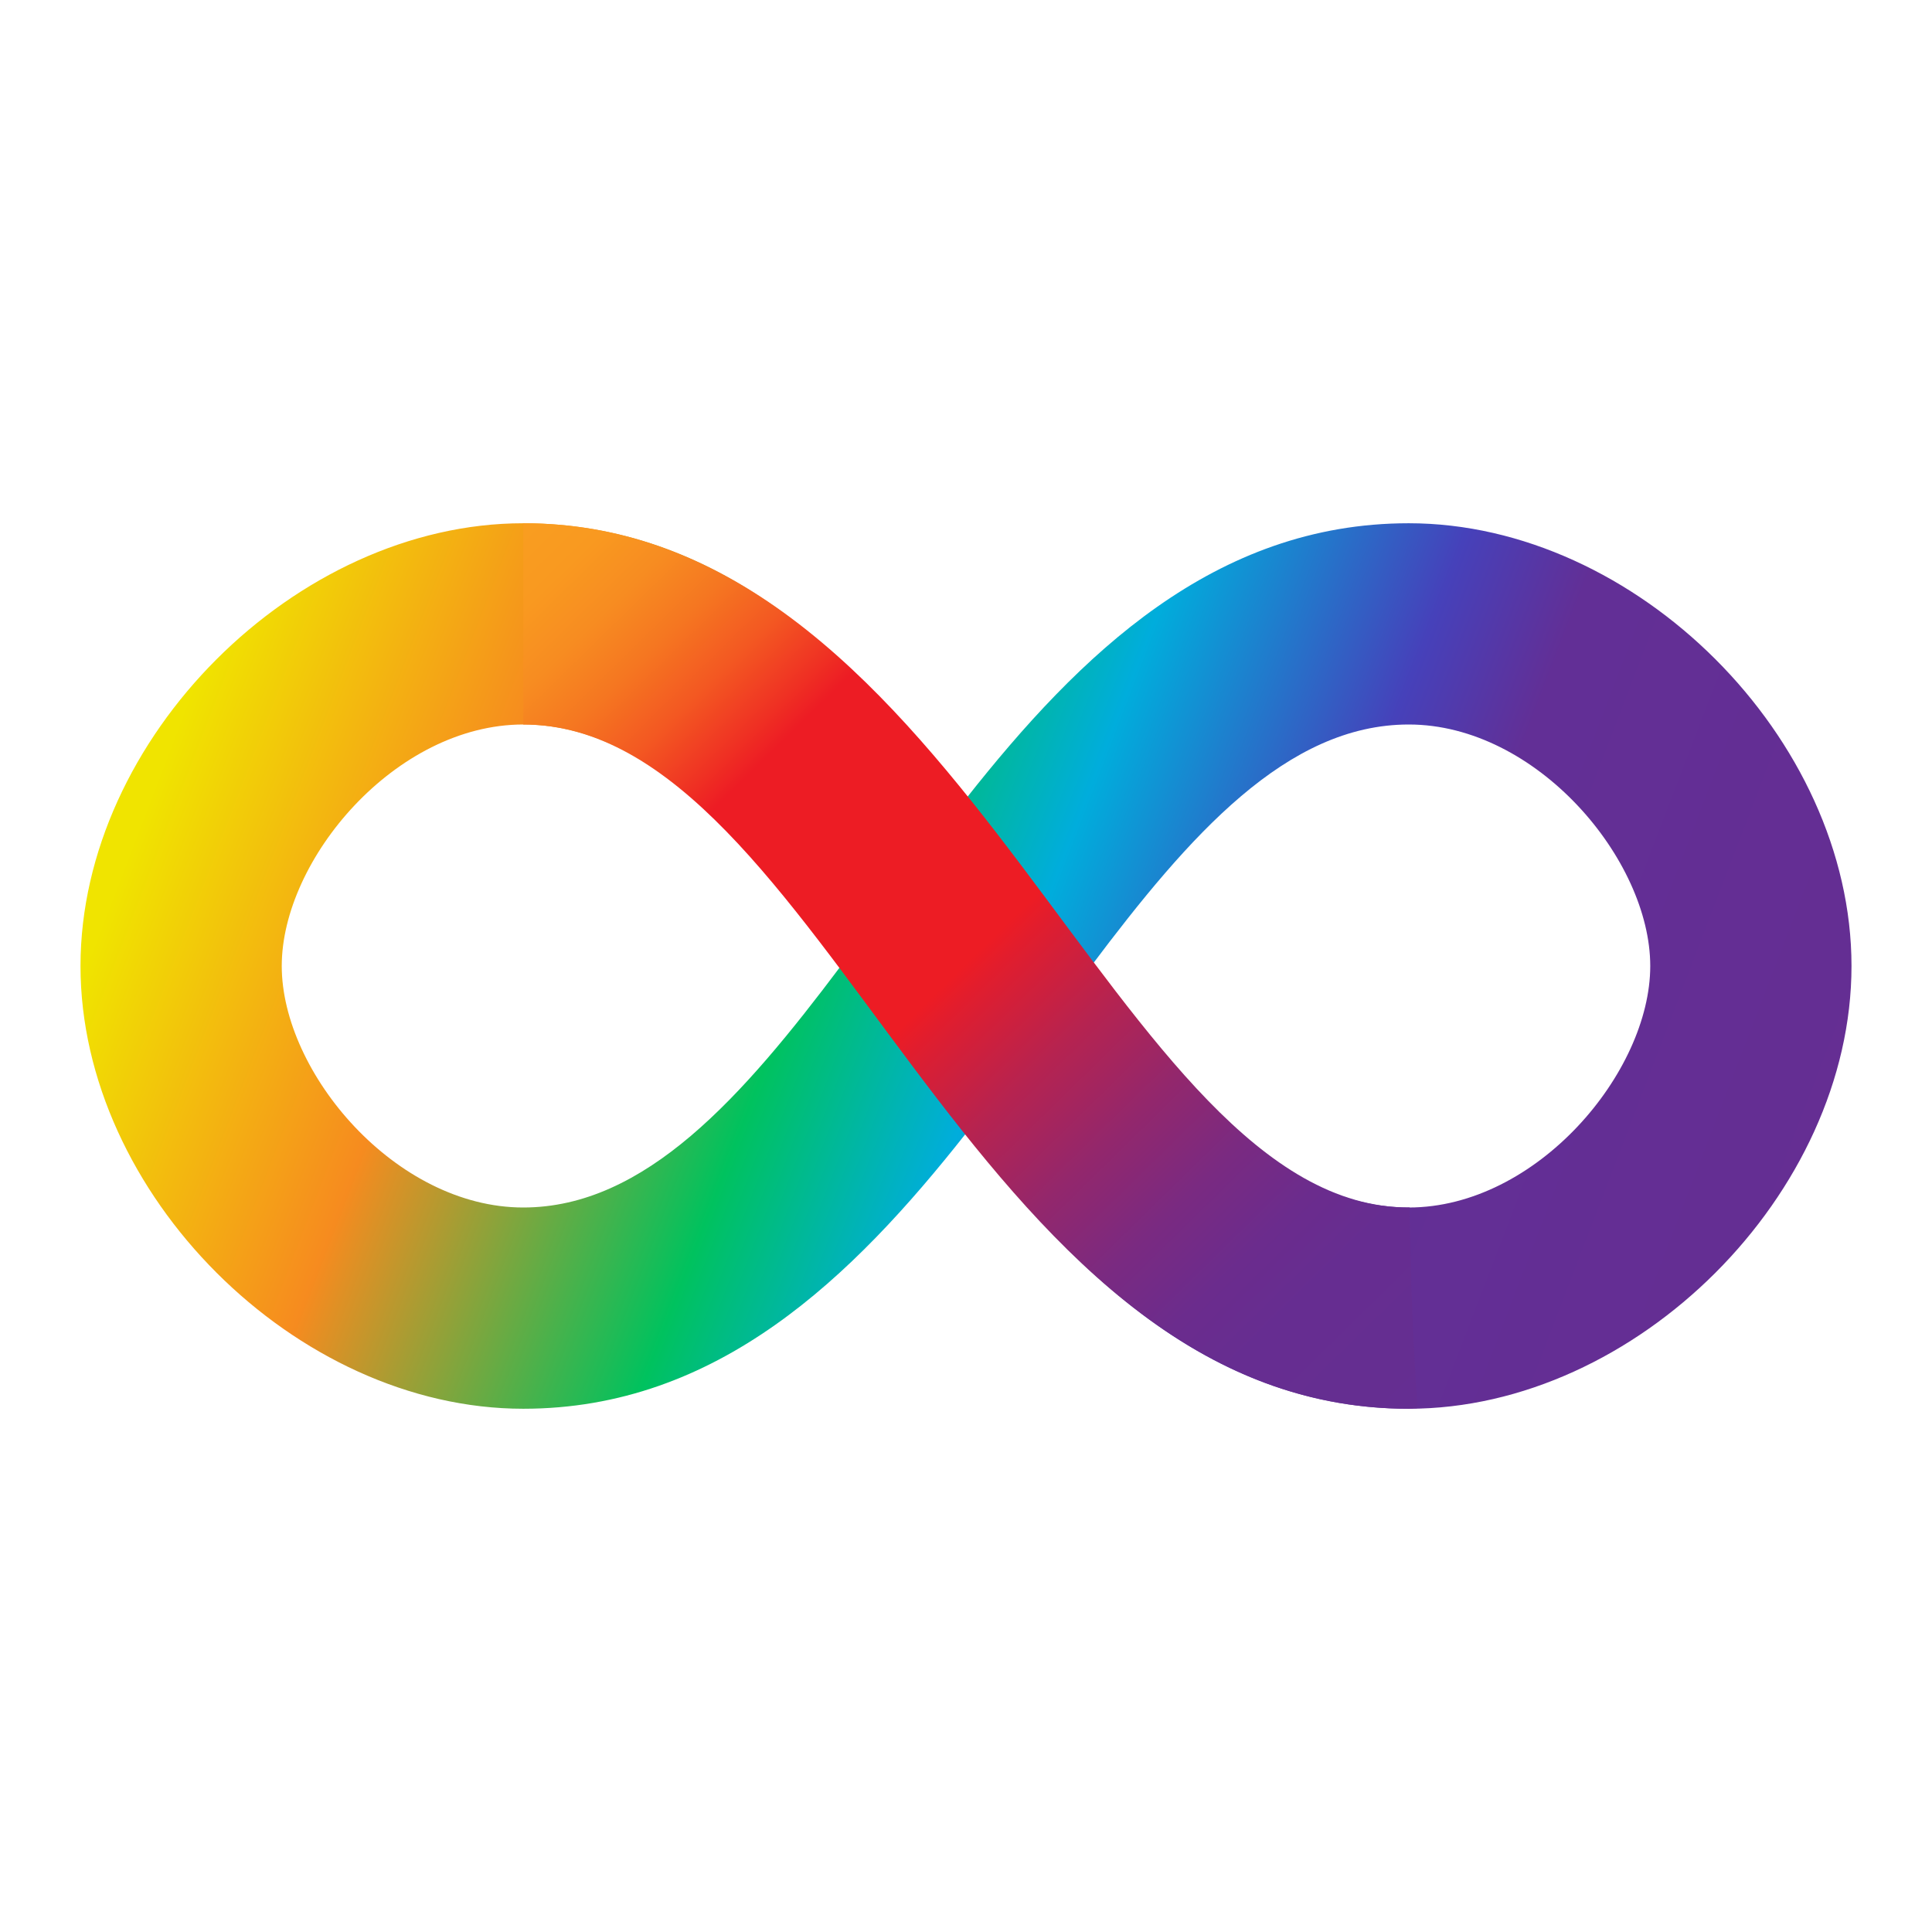
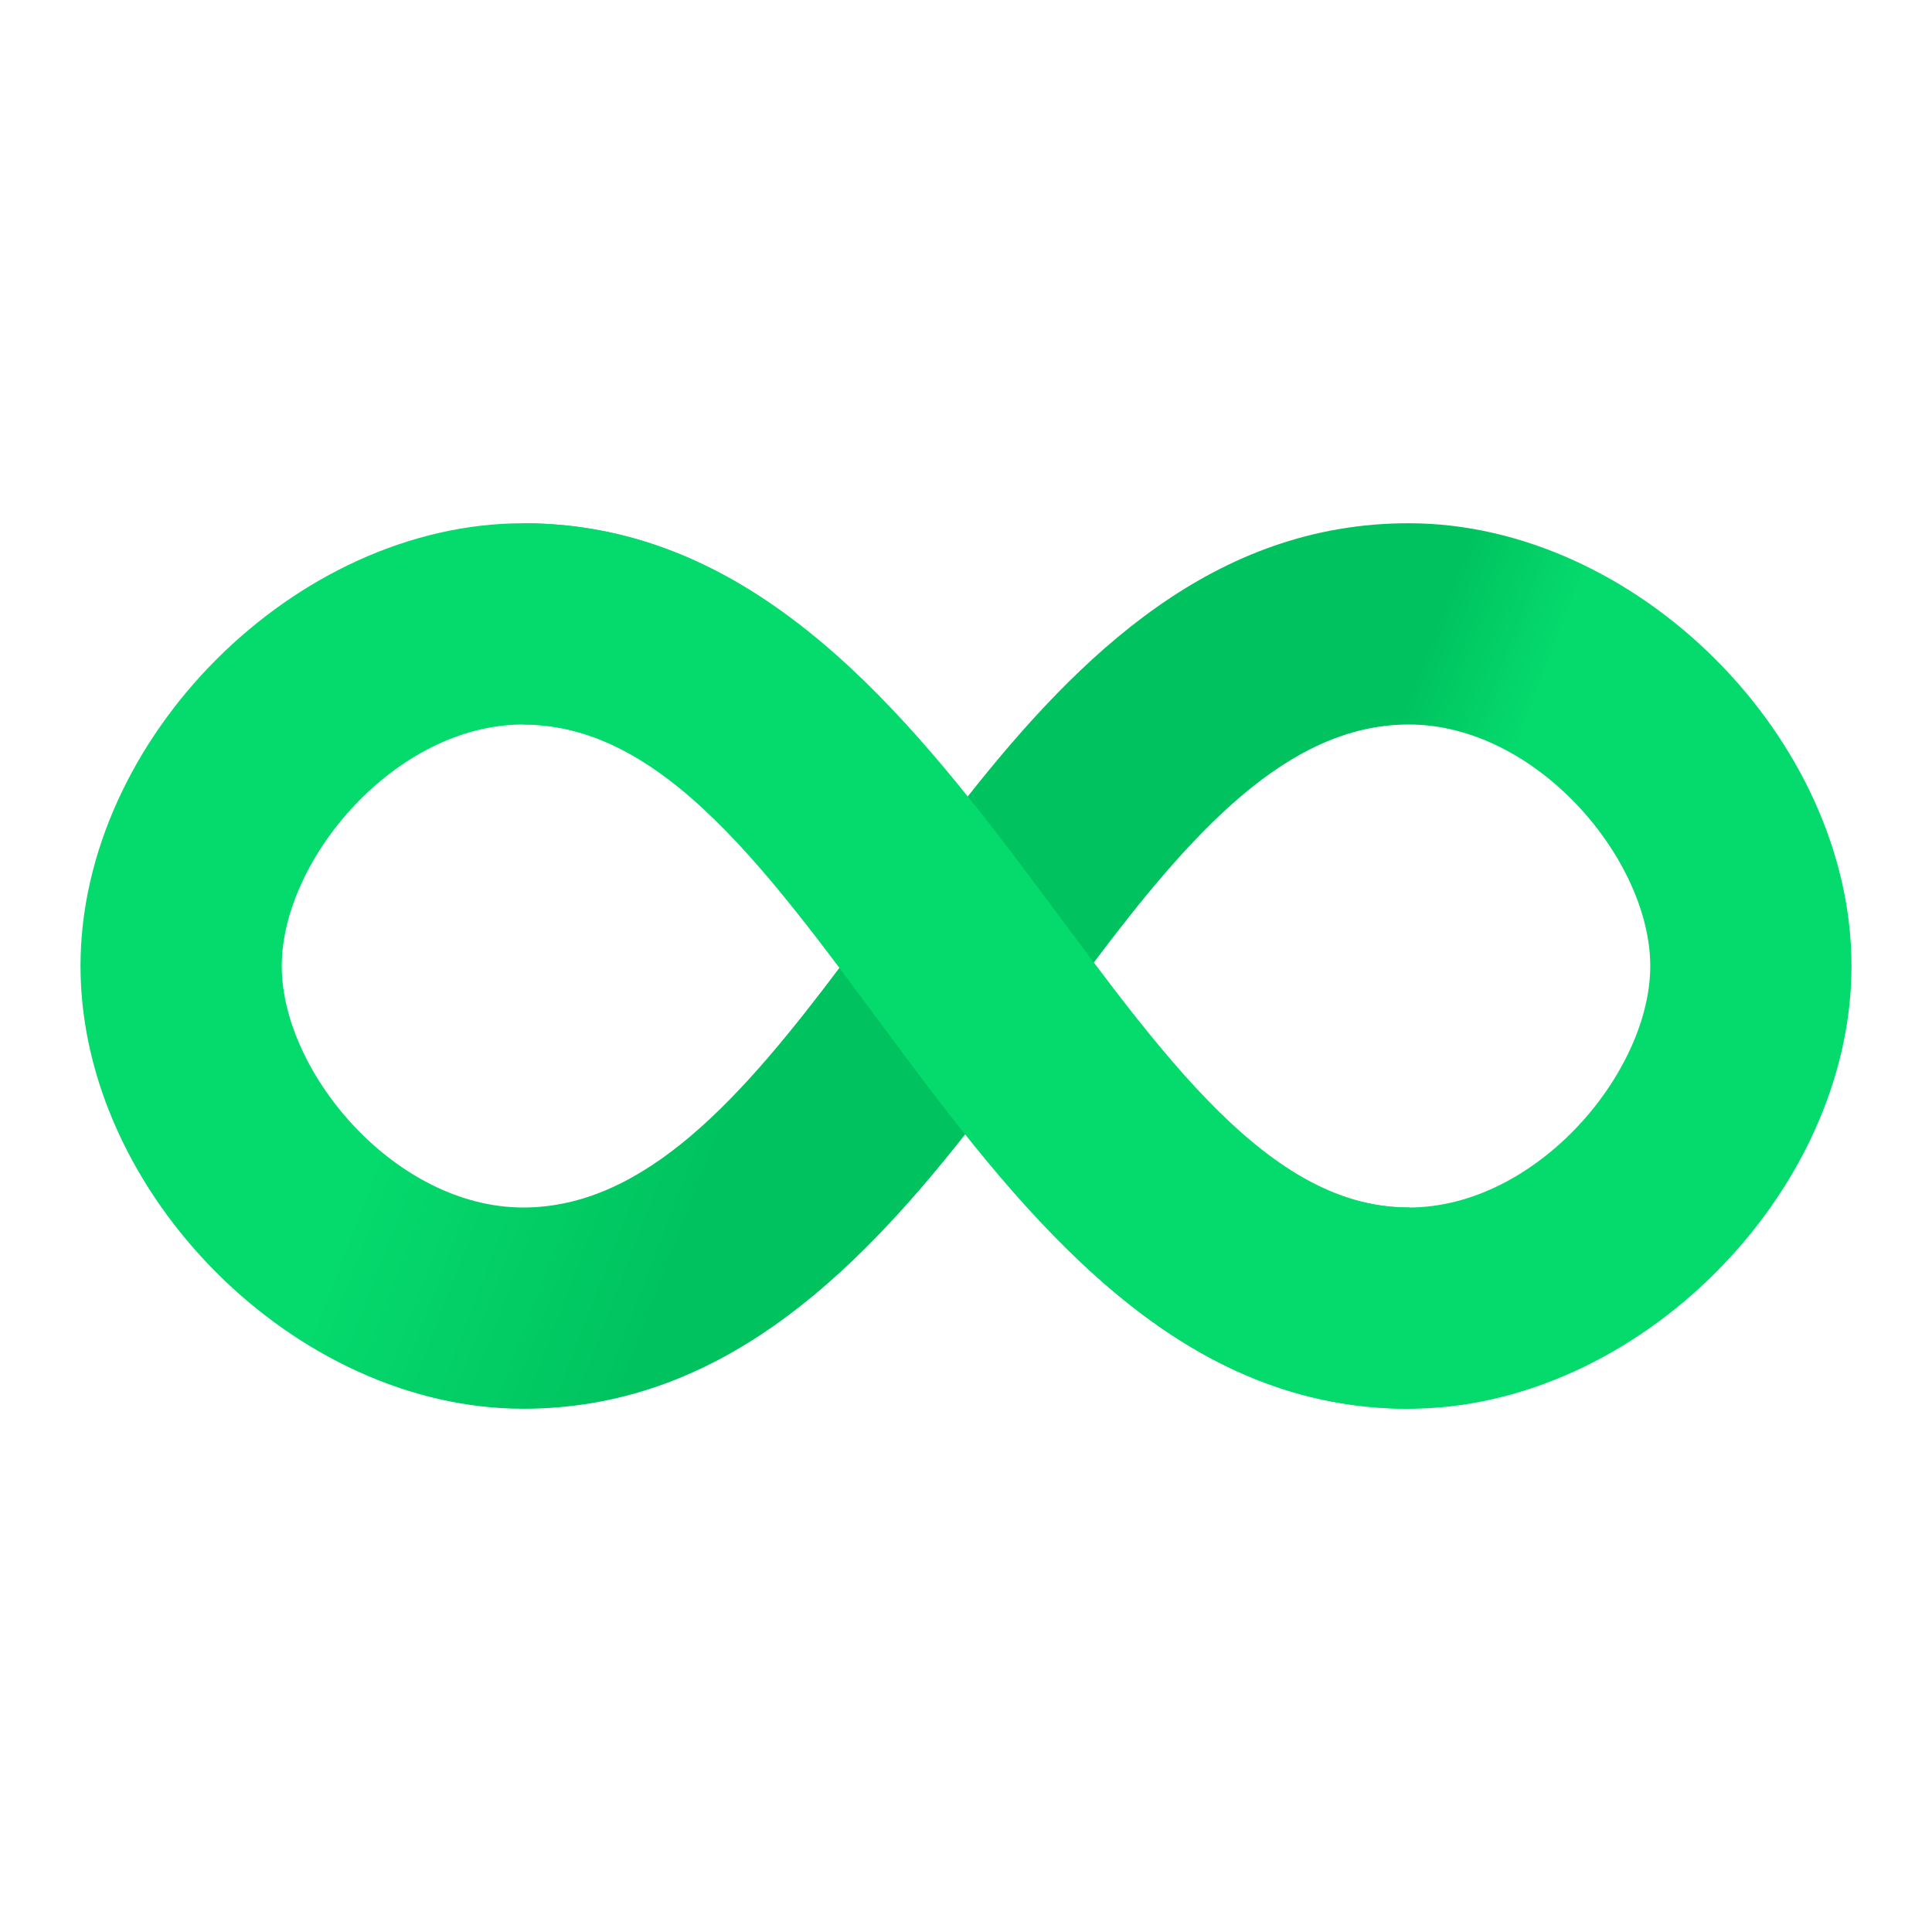
- <svg xmlns="http://www.w3.org/2000/svg" viewBox="0 0 48 48" width="48px" height="48px">
-   <linearGradient id="4kcTVA6O6z_Nw1nBMv59ia" x1="1.663" x2="55.413" y1="15.426" y2="36.058" gradientUnits="userSpaceOnUse">
-     <stop offset=".061" stop-color="#f0e400" />
-     <stop offset=".201" stop-color="#f68b1f" />
-     <stop offset=".35" stop-color="#00c25e" />
-     <stop offset=".438" stop-color="#00addc" />
-     <stop offset=".55" stop-color="#4641ba" />
-     <stop offset=".606" stop-color="#622f96" />
-     <stop offset=".877" stop-color="#662d91" />
-   </linearGradient>
-   <path fill="url(#4kcTVA6O6z_Nw1nBMv59ia)" d="M35,35c-4.824,0-8.171-3.253-11-6.843C21.171,31.747,17.824,35,13,35C7.346,35,2,29.654,2,24 s5.346-11,11-11c4.824,0,8.171,3.253,11,6.843C26.829,16.253,30.176,13,35,13c5.654,0,11,5.346,11,11S40.654,35,35,35z M27.11,24 c2.44,3.249,4.857,6,7.89,6c3.175,0,6-3.355,6-6s-2.825-6-6-6C31.968,18,29.551,20.751,27.11,24z M13,18c-3.175,0-6,3.355-6,6 s2.825,6,6,6c3.032,0,5.449-2.751,7.89-6C18.449,20.751,16.032,18,13,18z" />
-   <g>
-     <linearGradient id="4kcTVA6O6z_Nw1nBMv59ib" x1="11.129" x2="41.352" y1="10.86" y2="41.69" gradientUnits="userSpaceOnUse">
-       <stop offset=".07" stop-color="#f99d20" />
-       <stop offset=".101" stop-color="#f99920" />
-       <stop offset=".135" stop-color="#f78c21" />
-       <stop offset=".17" stop-color="#f57621" />
-       <stop offset=".206" stop-color="#f35822" />
-       <stop offset=".242" stop-color="#ef3123" />
-       <stop offset=".26" stop-color="#ed1c24" />
-       <stop offset=".425" stop-color="#ed1c24" />
-       <stop offset=".437" stop-color="#e31d2c" />
-       <stop offset=".497" stop-color="#b62350" />
-       <stop offset=".555" stop-color="#93276c" />
-       <stop offset=".609" stop-color="#7a2a81" />
-       <stop offset=".658" stop-color="#6b2c8d" />
-       <stop offset=".698" stop-color="#662d91" />
-       <stop offset="1" stop-color="#623293" />
+ <svg xmlns="http://www.w3.org/2000/svg" x="0px" y="0px" width="96" height="96" viewBox="0,0,256,256" style="fill:#000000;">
+   <defs>
+     <linearGradient x1="1.663" y1="15.426" x2="55.413" y2="36.058" gradientUnits="userSpaceOnUse" id="color-1_XrpVmPMACUYb_gr1">
+       <stop offset="0.061" stop-color="#05db6d" />
+       <stop offset="0.201" stop-color="#05db6d" />
+       <stop offset="0.35" stop-color="#00c25e" />
+       <stop offset="0.438" stop-color="#00c25e" />
+       <stop offset="0.55" stop-color="#00c25e" />
+       <stop offset="0.606" stop-color="#05db6d" />
+       <stop offset="0.877" stop-color="#05db6d" />
    </linearGradient>
-     <path fill="url(#4kcTVA6O6z_Nw1nBMv59ib)" d="M35,30c-7.34,0-11-17-22-17c0,1.63,0,3.312,0,5c7.479,0,11,17,22,17 c0.073,0,0.146-0.011,0.219-0.013c-0.119-1.663-0.175-3.326-0.199-4.989C35.014,29.999,35.007,30,35,30z" />
+     <linearGradient x1="11.129" y1="10.86" x2="41.352" y2="41.69" gradientUnits="userSpaceOnUse" id="color-2_XrpVmPMACUYb_gr2">
+       <stop offset="0.07" stop-color="#05db6d" />
+       <stop offset="0.101" stop-color="#05db6d" />
+       <stop offset="0.135" stop-color="#05db6d" />
+       <stop offset="0.17" stop-color="#05db6d" />
+       <stop offset="0.206" stop-color="#05db6d" />
+       <stop offset="0.242" stop-color="#05db6d" />
+       <stop offset="0.26" stop-color="#05db6d" />
+       <stop offset="0.425" stop-color="#05db6d" />
+       <stop offset="0.437" stop-color="#05db6d" />
+       <stop offset="0.497" stop-color="#05db6d" />
+       <stop offset="0.555" stop-color="#05db6d" />
+       <stop offset="0.609" stop-color="#05db6d" />
+       <stop offset="0.658" stop-color="#05db6d" />
+       <stop offset="0.698" stop-color="#05db6d" />
+       <stop offset="1" stop-color="#05db6d" />
+     </linearGradient>
+   </defs>
+   <g fill="none" fill-rule="nonzero" stroke="none" stroke-width="1" stroke-linecap="butt" stroke-linejoin="miter" stroke-miterlimit="10" stroke-dasharray="" stroke-dashoffset="0" font-family="none" font-weight="none" font-size="none" text-anchor="none" style="mix-blend-mode: normal">
+     <g transform="scale(5.33333,5.33333)">
+       <path d="M35,35c-4.824,0 -8.171,-3.253 -11,-6.843c-2.829,3.59 -6.176,6.843 -11,6.843c-5.654,0 -11,-5.346 -11,-11c0,-5.654 5.346,-11 11,-11c4.824,0 8.171,3.253 11,6.843c2.829,-3.59 6.176,-6.843 11,-6.843c5.654,0 11,5.346 11,11c0,5.654 -5.346,11 -11,11zM27.11,24c2.44,3.249 4.857,6 7.89,6c3.175,0 6,-3.355 6,-6c0,-2.645 -2.825,-6 -6,-6c-3.032,0 -5.449,2.751 -7.89,6zM13,18c-3.175,0 -6,3.355 -6,6c0,2.645 2.825,6 6,6c3.032,0 5.449,-2.751 7.89,-6c-2.441,-3.249 -4.858,-6 -7.89,-6z" fill="url(#color-1_XrpVmPMACUYb_gr1)" />
+       <g fill="url(#color-2_XrpVmPMACUYb_gr2)">
+         <path d="M35,30c-7.34,0 -11,-17 -22,-17c0,1.63 0,3.312 0,5c7.479,0 11,17 22,17c0.073,0 0.146,-0.011 0.219,-0.013c-0.119,-1.663 -0.175,-3.326 -0.199,-4.989c-0.006,0.001 -0.013,0.002 -0.02,0.002z" />
+       </g>
+     </g>
  </g>
</svg>
